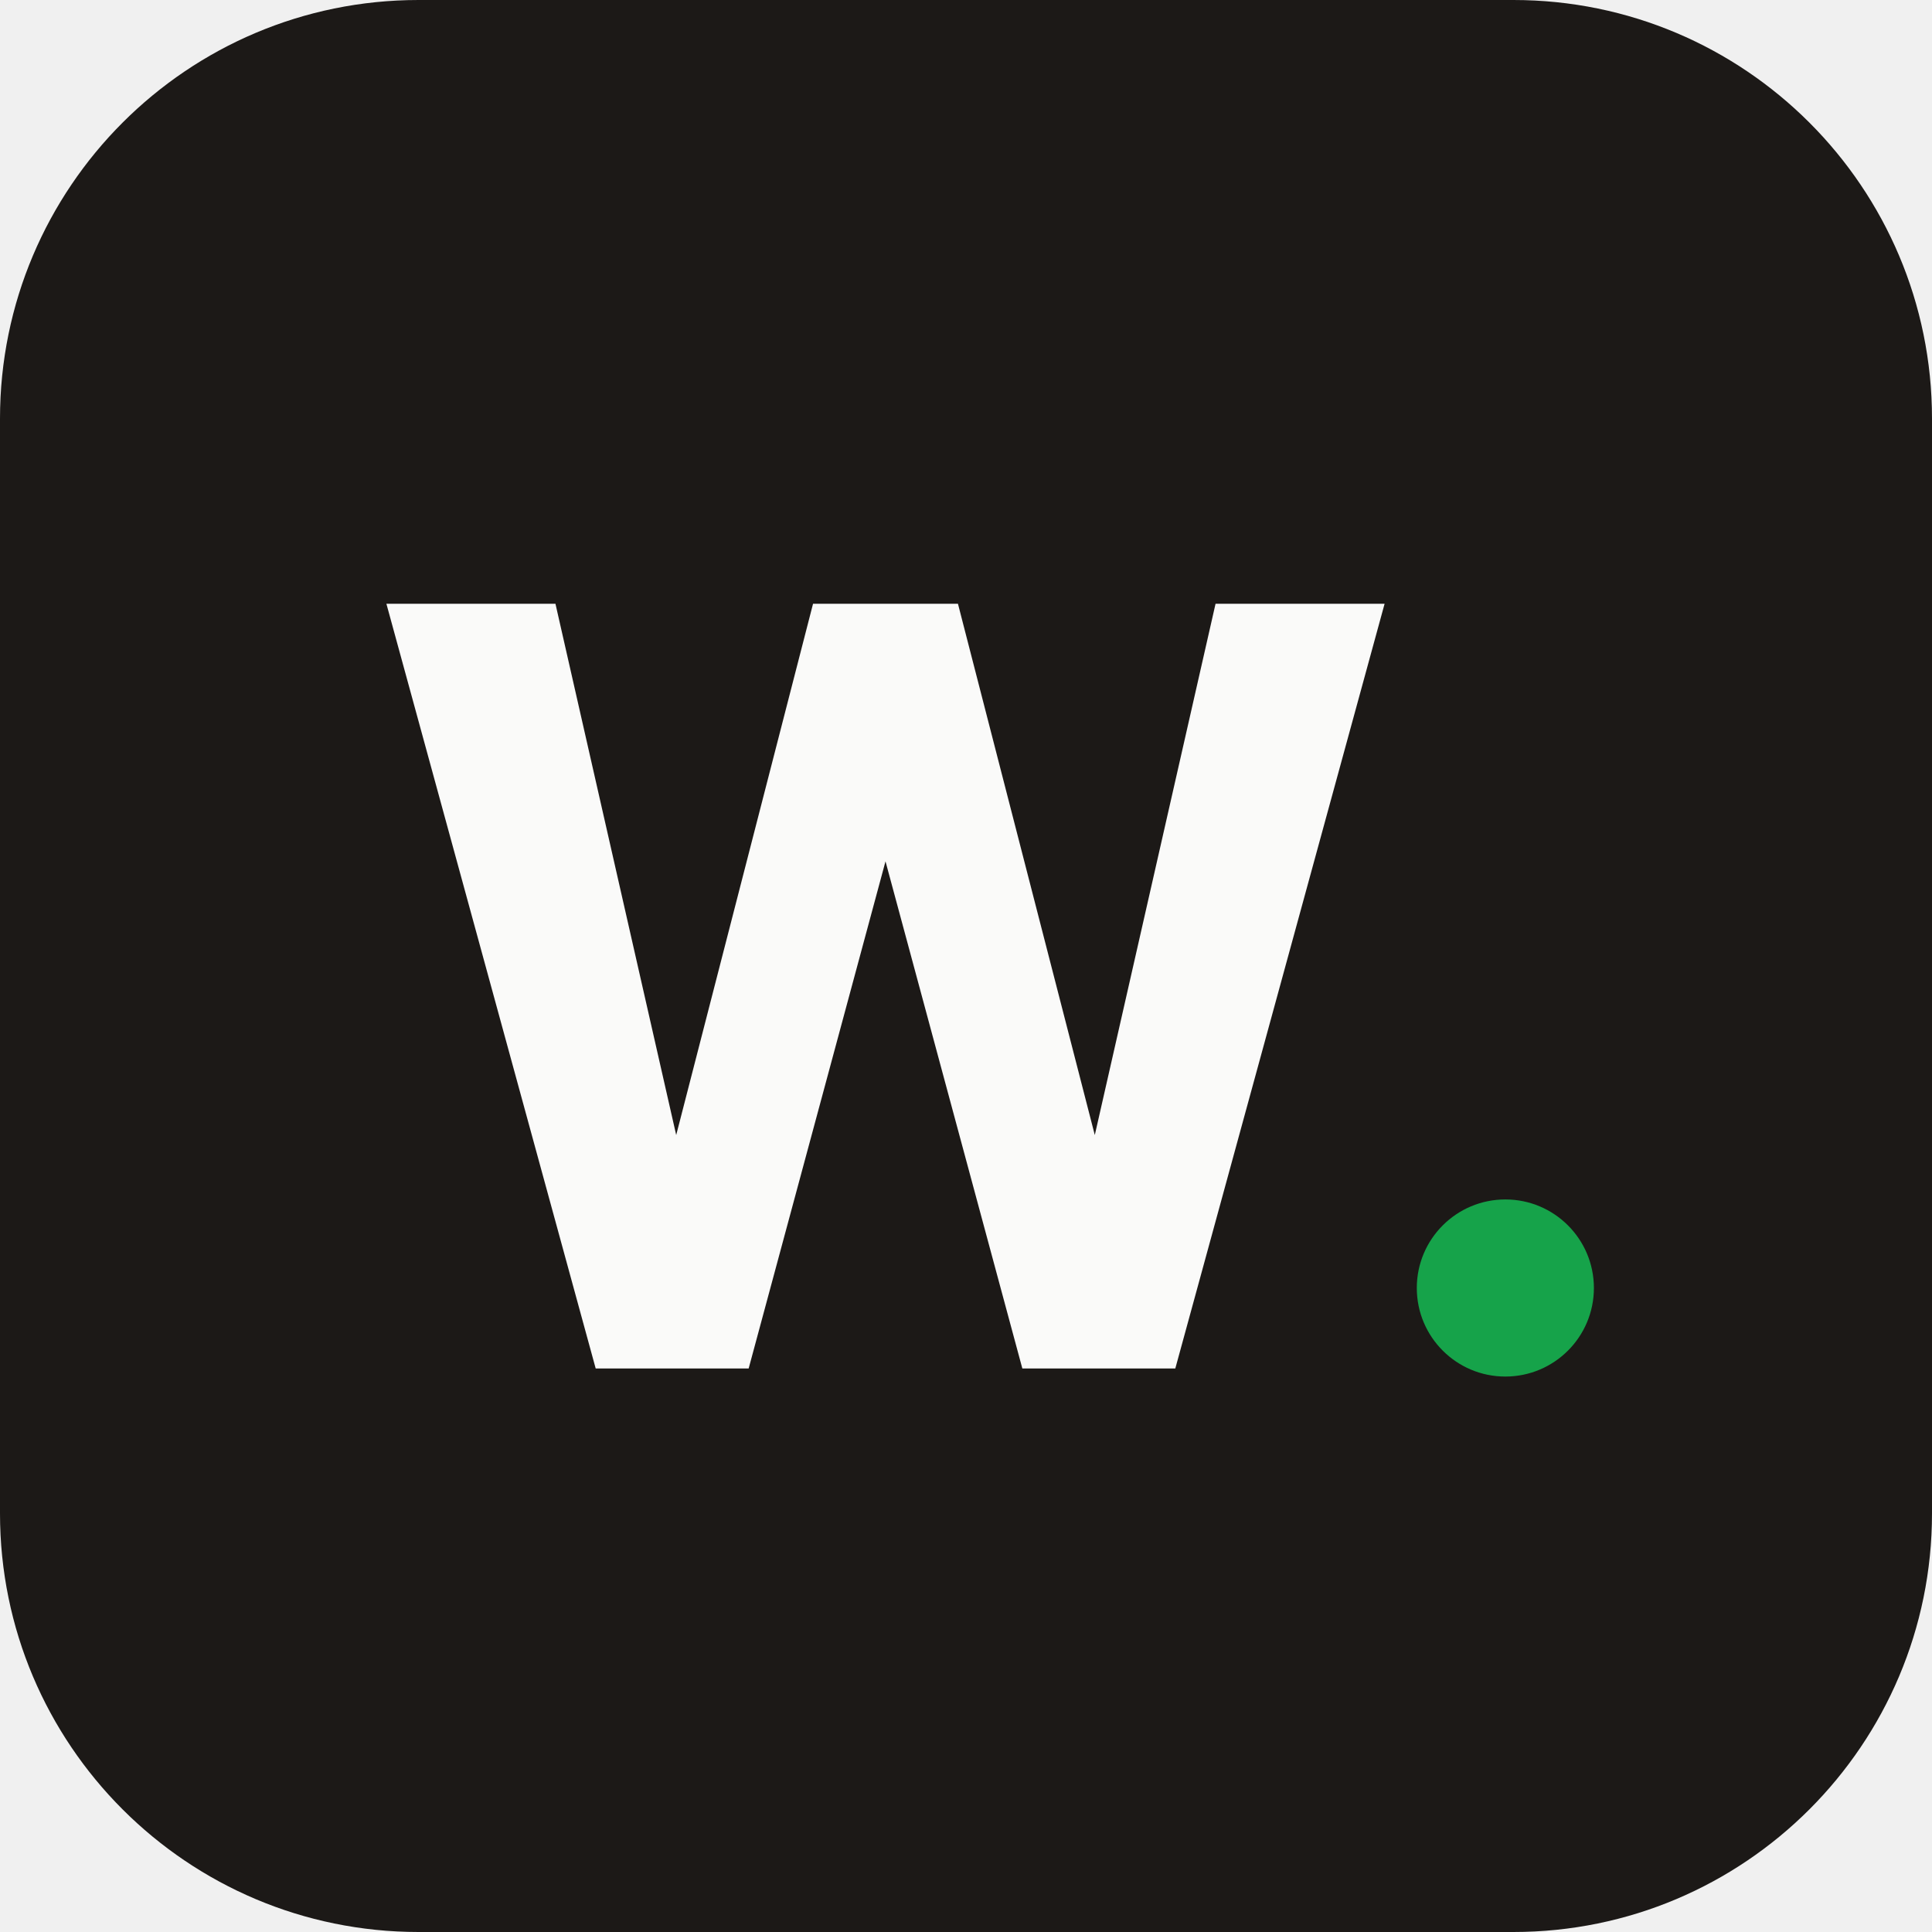
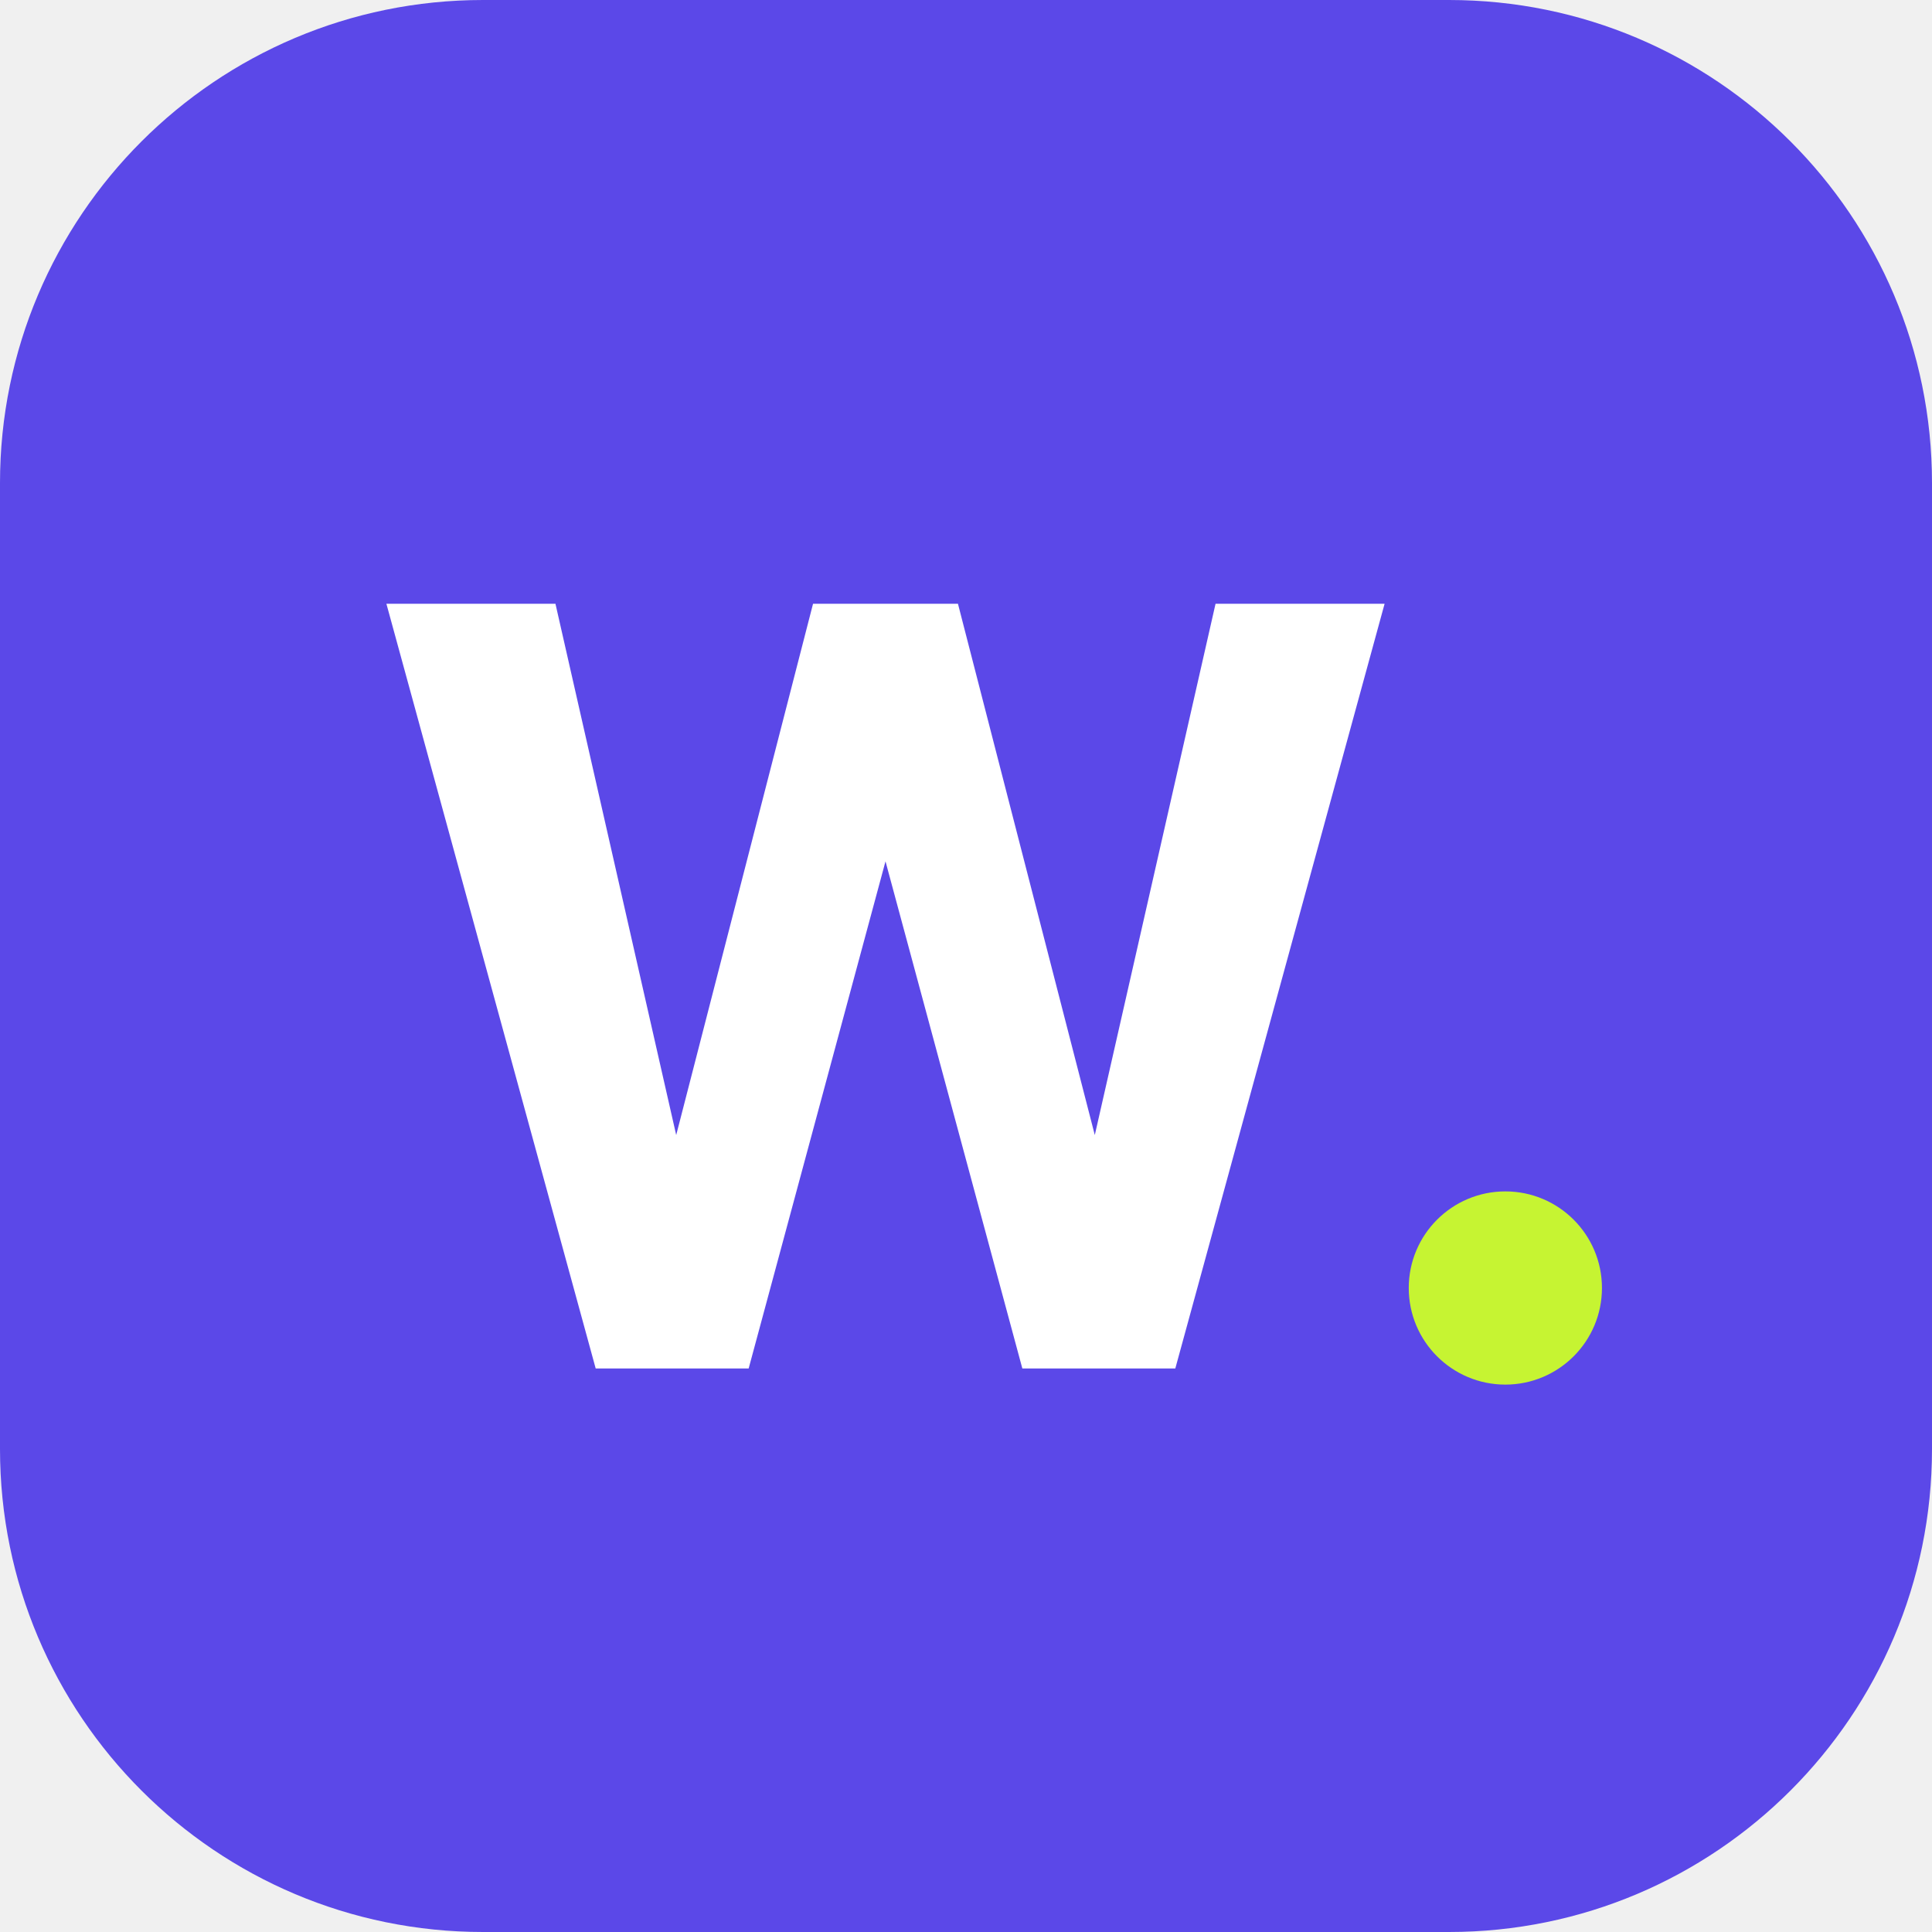
<svg xmlns="http://www.w3.org/2000/svg" width="480" height="480" viewBox="0 0 480 480" fill="none">
-   <rect width="480" height="480" rx="104" fill="#1C1917" />
-   <path d="M96 150h42l30 132 34-132h36l34 132 30-132h42l-52 190h-38l-34-126-34 126h-38z" fill="#FAFAF9" />
-   <circle cx="374" cy="320" r="22" fill="#16A34A" />
+   <rect width="480" height="480" rx="120" fill="#5B48E8" />
+   <path d="M96 150h42l30 132 34-132h36l34 132 30-132h42l-52 190h-38l-34-126-34 126h-38z" fill="#FFFFFF" />
+   <circle cx="374" cy="320" r="24" fill="#C6F432" />
</svg>
